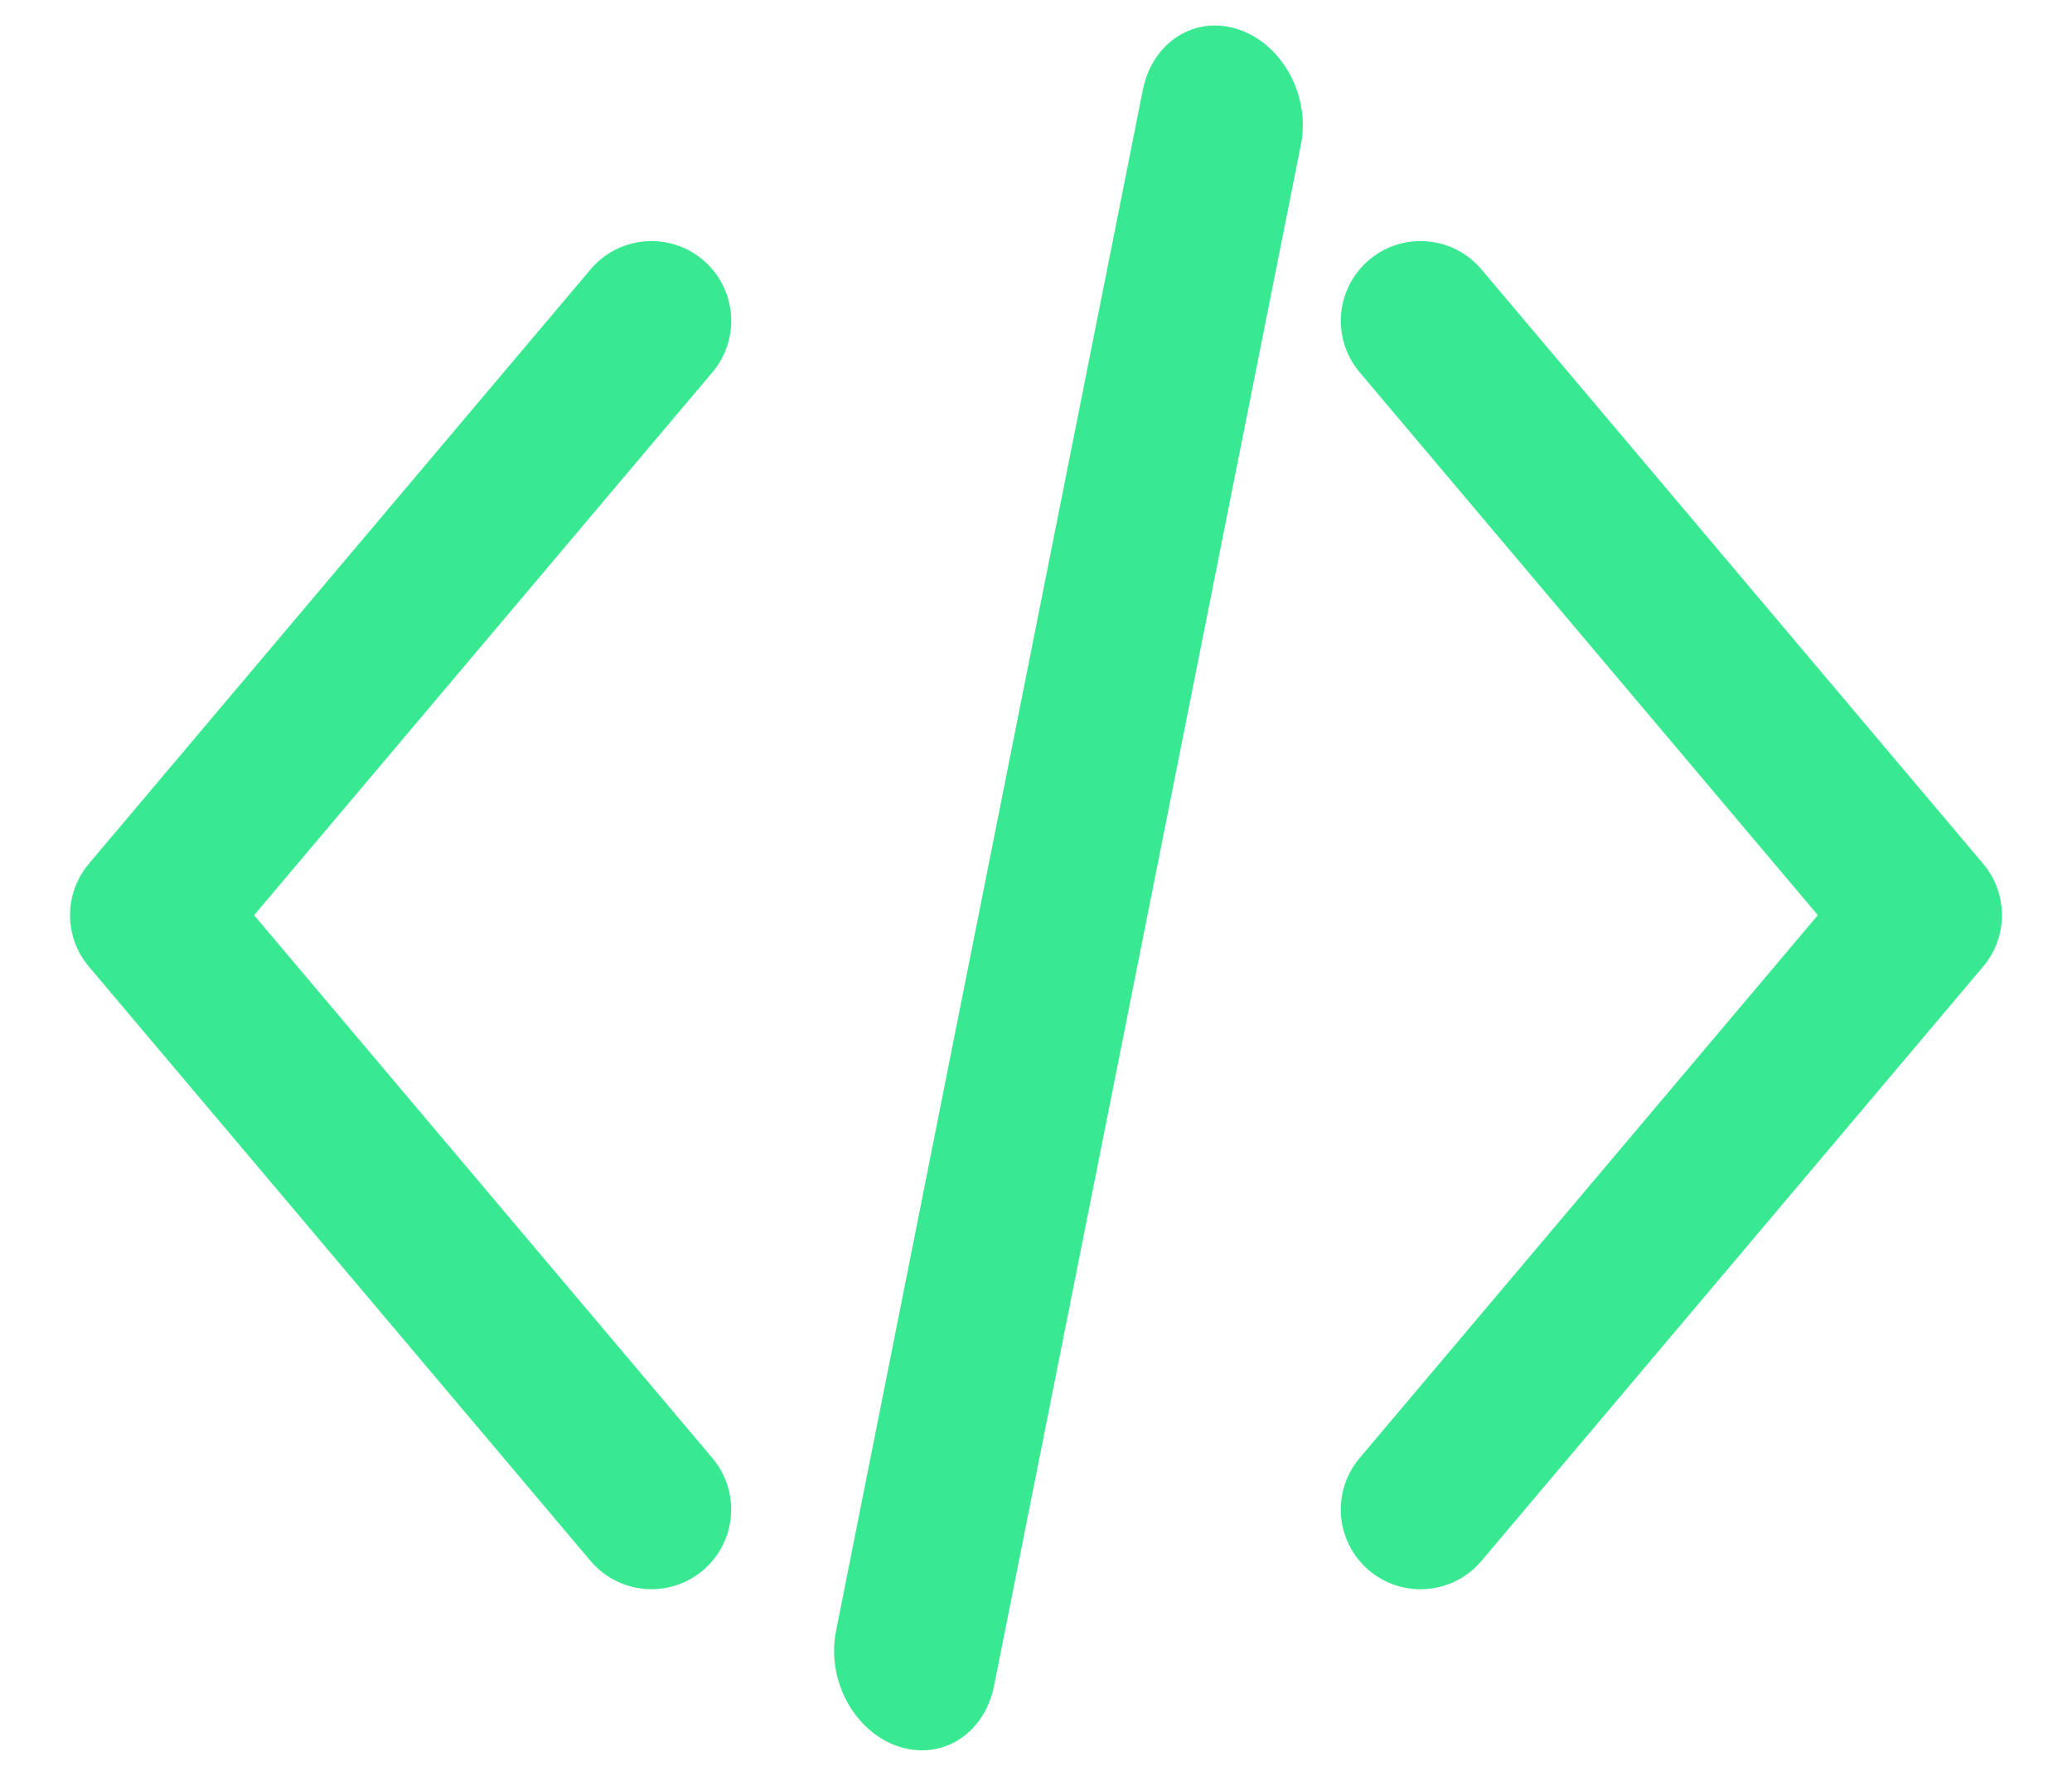
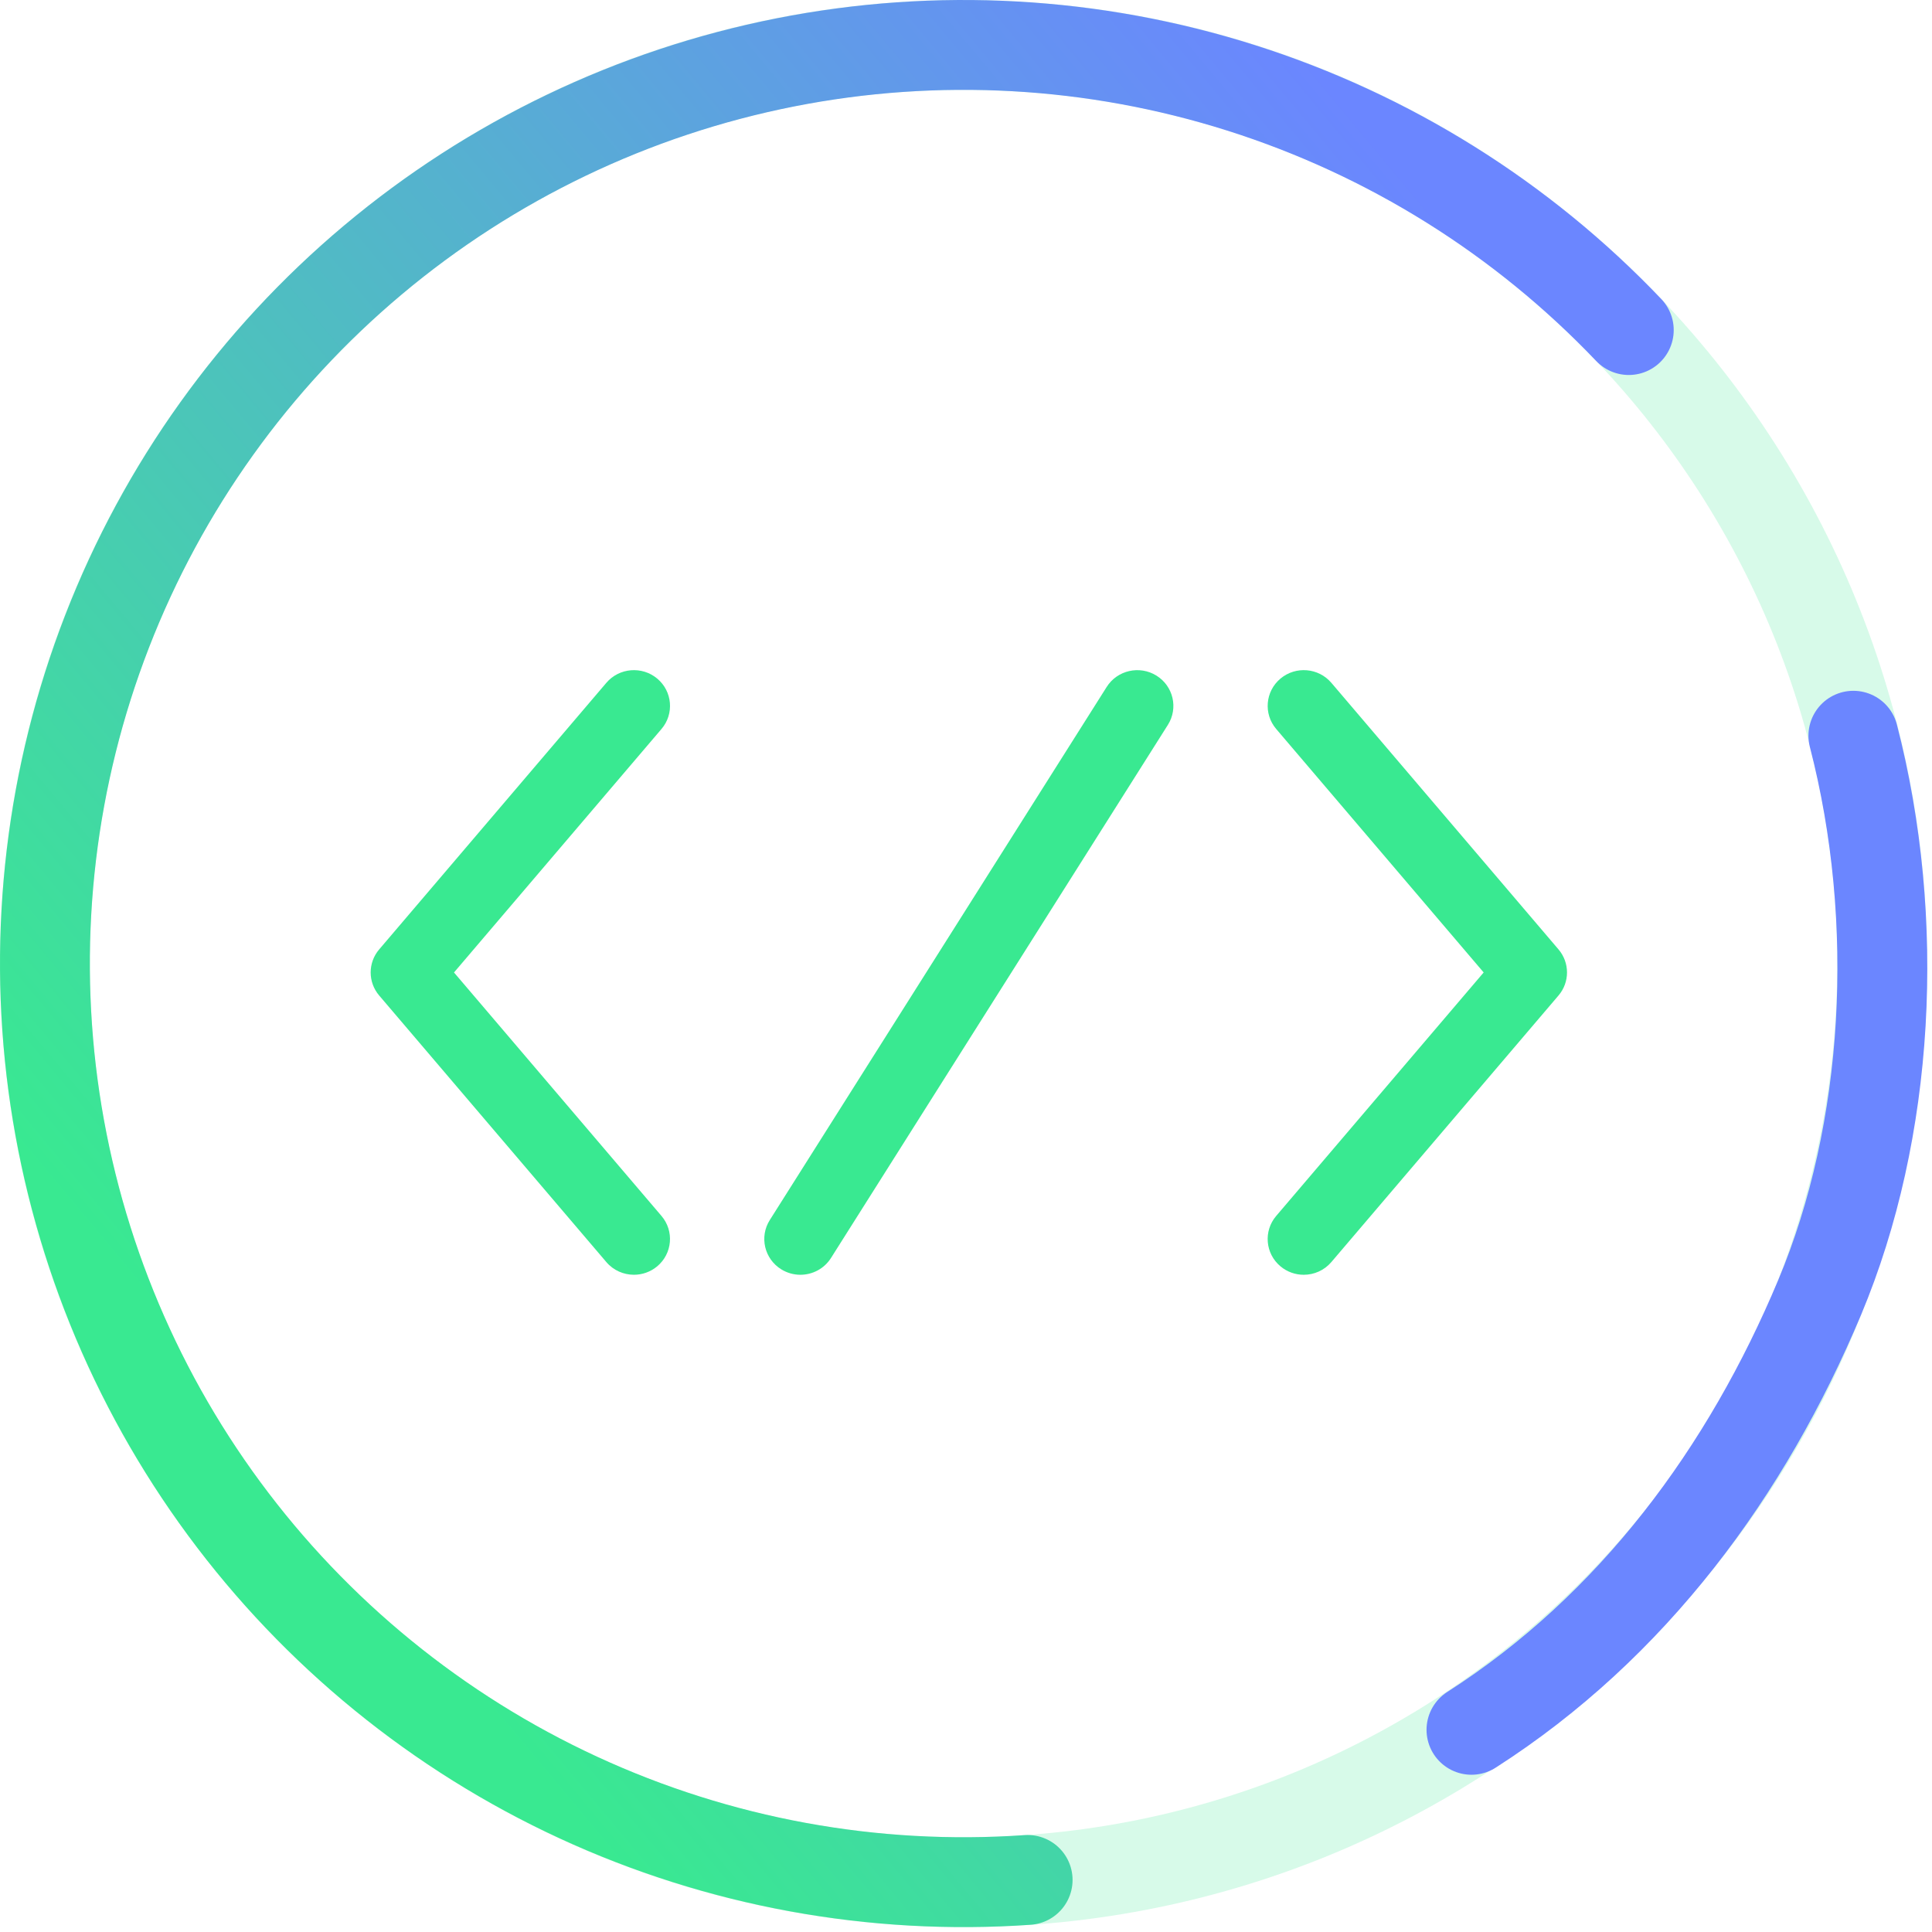
- <svg xmlns="http://www.w3.org/2000/svg" width="14" height="12" viewBox="0 0 44 40" fill="none">
-   <path d="M30.659 35.796C30.25 35.796 29.839 35.657 29.502 35.373C28.744 34.733 28.649 33.6 29.288 32.842L39.609 20.613L29.289 8.385C28.649 7.627 28.745 6.495 29.503 5.854C30.261 5.214 31.393 5.31 32.033 6.068L43.332 19.455C43.897 20.124 43.897 21.103 43.332 21.771L32.033 35.158C31.678 35.579 31.171 35.796 30.659 35.796Z" fill="#39E991" />
-   <path d="M13.34 35.795C12.83 35.795 12.323 35.578 11.967 35.158L0.668 21.771C0.103 21.102 0.103 20.124 0.668 19.455L11.967 6.068C12.607 5.31 13.74 5.215 14.498 5.854C15.256 6.493 15.352 7.627 14.712 8.385L4.39 20.614L14.711 32.841C15.351 33.599 15.255 34.732 14.497 35.372C14.16 35.656 13.749 35.795 13.34 35.795Z" fill="#39E991" />
-   <path d="M19.884 39.358C19.573 39.453 19.228 39.45 18.882 39.331C17.899 38.99 17.278 37.832 17.495 36.742L24.406 2.026C24.623 0.936 25.596 0.329 26.579 0.669C27.562 1.009 28.183 2.168 27.966 3.258L21.055 37.973C20.915 38.679 20.457 39.183 19.884 39.358Z" fill="#39E991" />
+ <svg xmlns="http://www.w3.org/2000/svg" width="172" height="172" viewBox="0 0 172 172" fill="none">
+   <path d="M167.564 85.782C167.564 130.949 130.949 167.564 85.782 167.564C40.615 167.564 4 130.949 4 85.782C4 40.615 40.615 4 85.782 4C130.949 4 167.564 40.615 167.564 85.782Z" stroke="#39E991" stroke-opacity="0.2" stroke-width="8" />
+   <path d="M165 65.5C169.269 82 168.224 100.657 162 115.5C155.5 131 145.391 144.778 131 154" stroke="#6B86FF" stroke-width="8" stroke-linecap="round" />
+   <path d="M91.487 167.365C77.745 168.325 63.983 165.8 51.478 160.022C38.973 154.244 28.131 145.4 19.956 134.313C11.782 123.225 6.54 110.252 4.718 96.598C2.897 82.944 4.553 69.05 9.535 56.208C14.516 43.364 22.661 31.988 33.214 23.133C43.766 14.279 56.384 8.233 69.897 5.558C83.41 2.882 97.38 3.663 110.51 7.828C123.641 11.993 135.506 19.408 145.006 29.384" stroke="url(#paint0_linear_3471_1942)" stroke-width="8" stroke-linecap="round" />
+   <path d="M116.068 113.489C115.336 113.489 114.6 113.243 113.997 112.739C112.641 111.605 112.47 109.596 113.614 108.253L132.086 86.575L113.615 64.897C112.471 63.554 112.642 61.546 113.999 60.411C115.355 59.277 117.382 59.447 118.527 60.79L138.748 84.521C139.759 85.708 139.759 87.442 138.748 88.627L118.526 112.358C117.891 113.104 116.983 113.489 116.068 113.489Z" fill="url(#paint1_linear_3471_1942)" />
+   <path d="M56.437 113.488C55.523 113.488 54.615 113.104 53.98 112.358L33.758 88.628C32.747 87.442 32.747 85.707 33.758 84.522L53.98 60.791C55.124 59.447 57.153 59.278 58.509 60.411C59.865 61.544 60.037 63.554 58.892 64.897L40.418 86.576L58.89 108.252C60.034 109.595 59.864 111.603 58.508 112.738C57.904 113.241 57.168 113.488 56.437 113.488Z" fill="url(#paint2_linear_3471_1942)" />
+   <path d="M71.253 113.489C70.671 113.489 70.081 113.332 69.551 113.003C68.047 112.07 67.59 110.107 68.532 108.617L98.525 61.156C99.466 59.666 101.45 59.215 102.954 60.147C104.458 61.08 104.915 63.043 103.973 64.533L73.981 111.994C73.371 112.959 72.324 113.489 71.253 113.489Z" fill="url(#paint3_linear_3471_1942)" />
+   <defs>
+     <linearGradient id="paint0_linear_3471_1942" x1="112.27" y1="-6.86429e-06" x2="-3.381" y2="96.278" gradientUnits="userSpaceOnUse">
+       <stop stop-color="#6B86FF" />
+       <stop offset="1" stop-color="#39E991" />
+     </linearGradient>
+     <linearGradient id="paint1_linear_3471_1942" x1="130.296" y1="59.66" x2="104.298" y2="70.375" gradientUnits="userSpaceOnUse">
+       <stop offset="1" stop-color="#39E991" />
+     </linearGradient>
+     <linearGradient id="paint2_linear_3471_1942" x1="50.44" y1="59.661" x2="24.441" y2="70.376" gradientUnits="userSpaceOnUse">
+       <stop offset="1" stop-color="#39E991" />
+     </linearGradient>
+     <linearGradient id="paint3_linear_3471_1942" x1="91.876" y1="59.662" x2="60.321" y2="77.436" gradientUnits="userSpaceOnUse">
+       <stop offset="1" stop-color="#39E991" />
+     </linearGradient>
+   </defs>
</svg>
